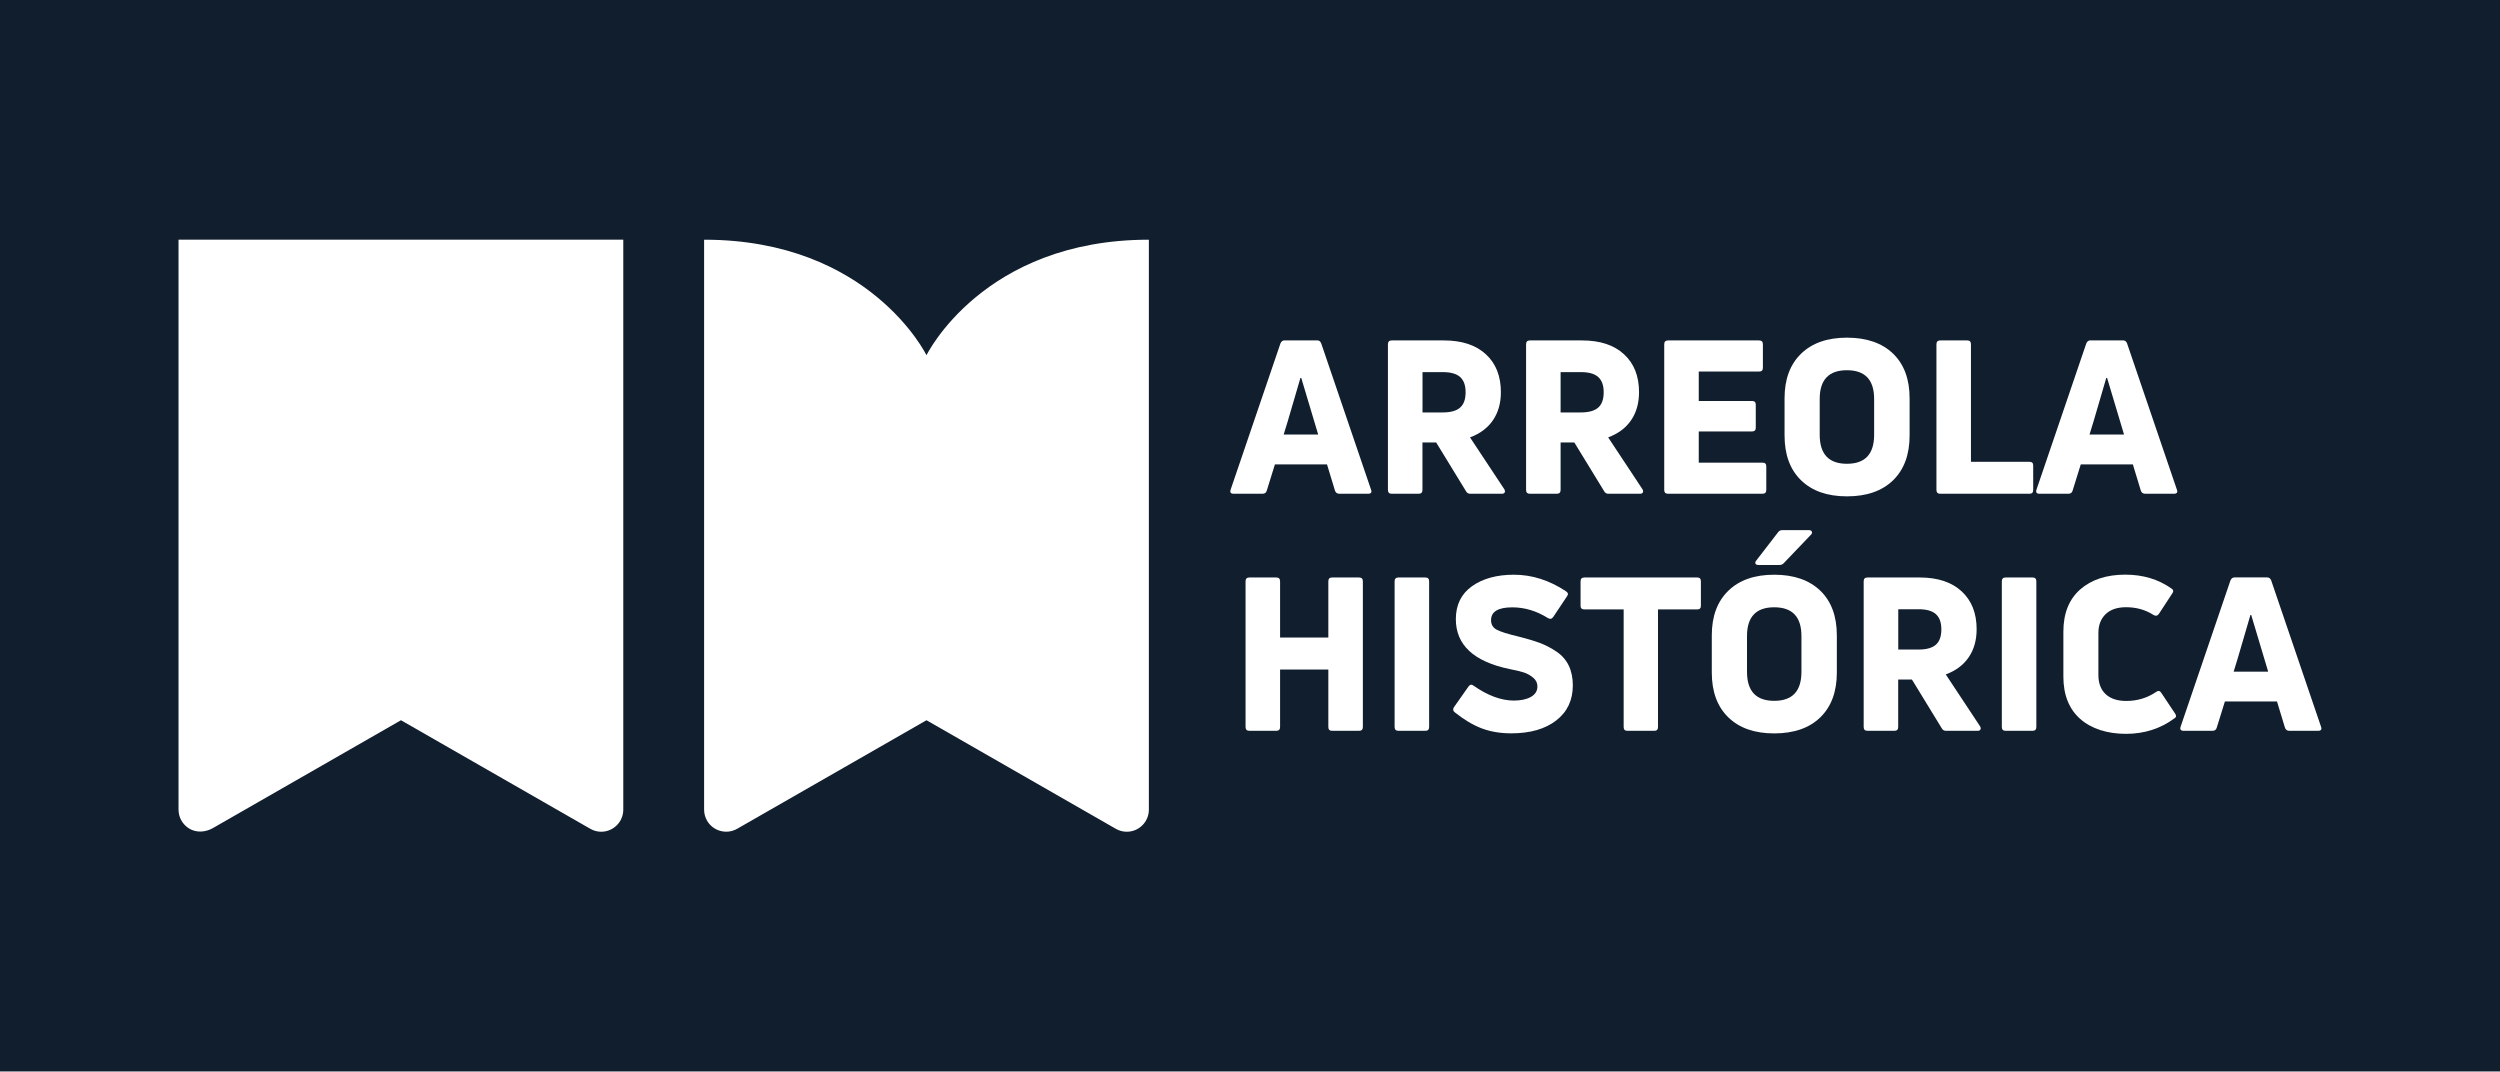
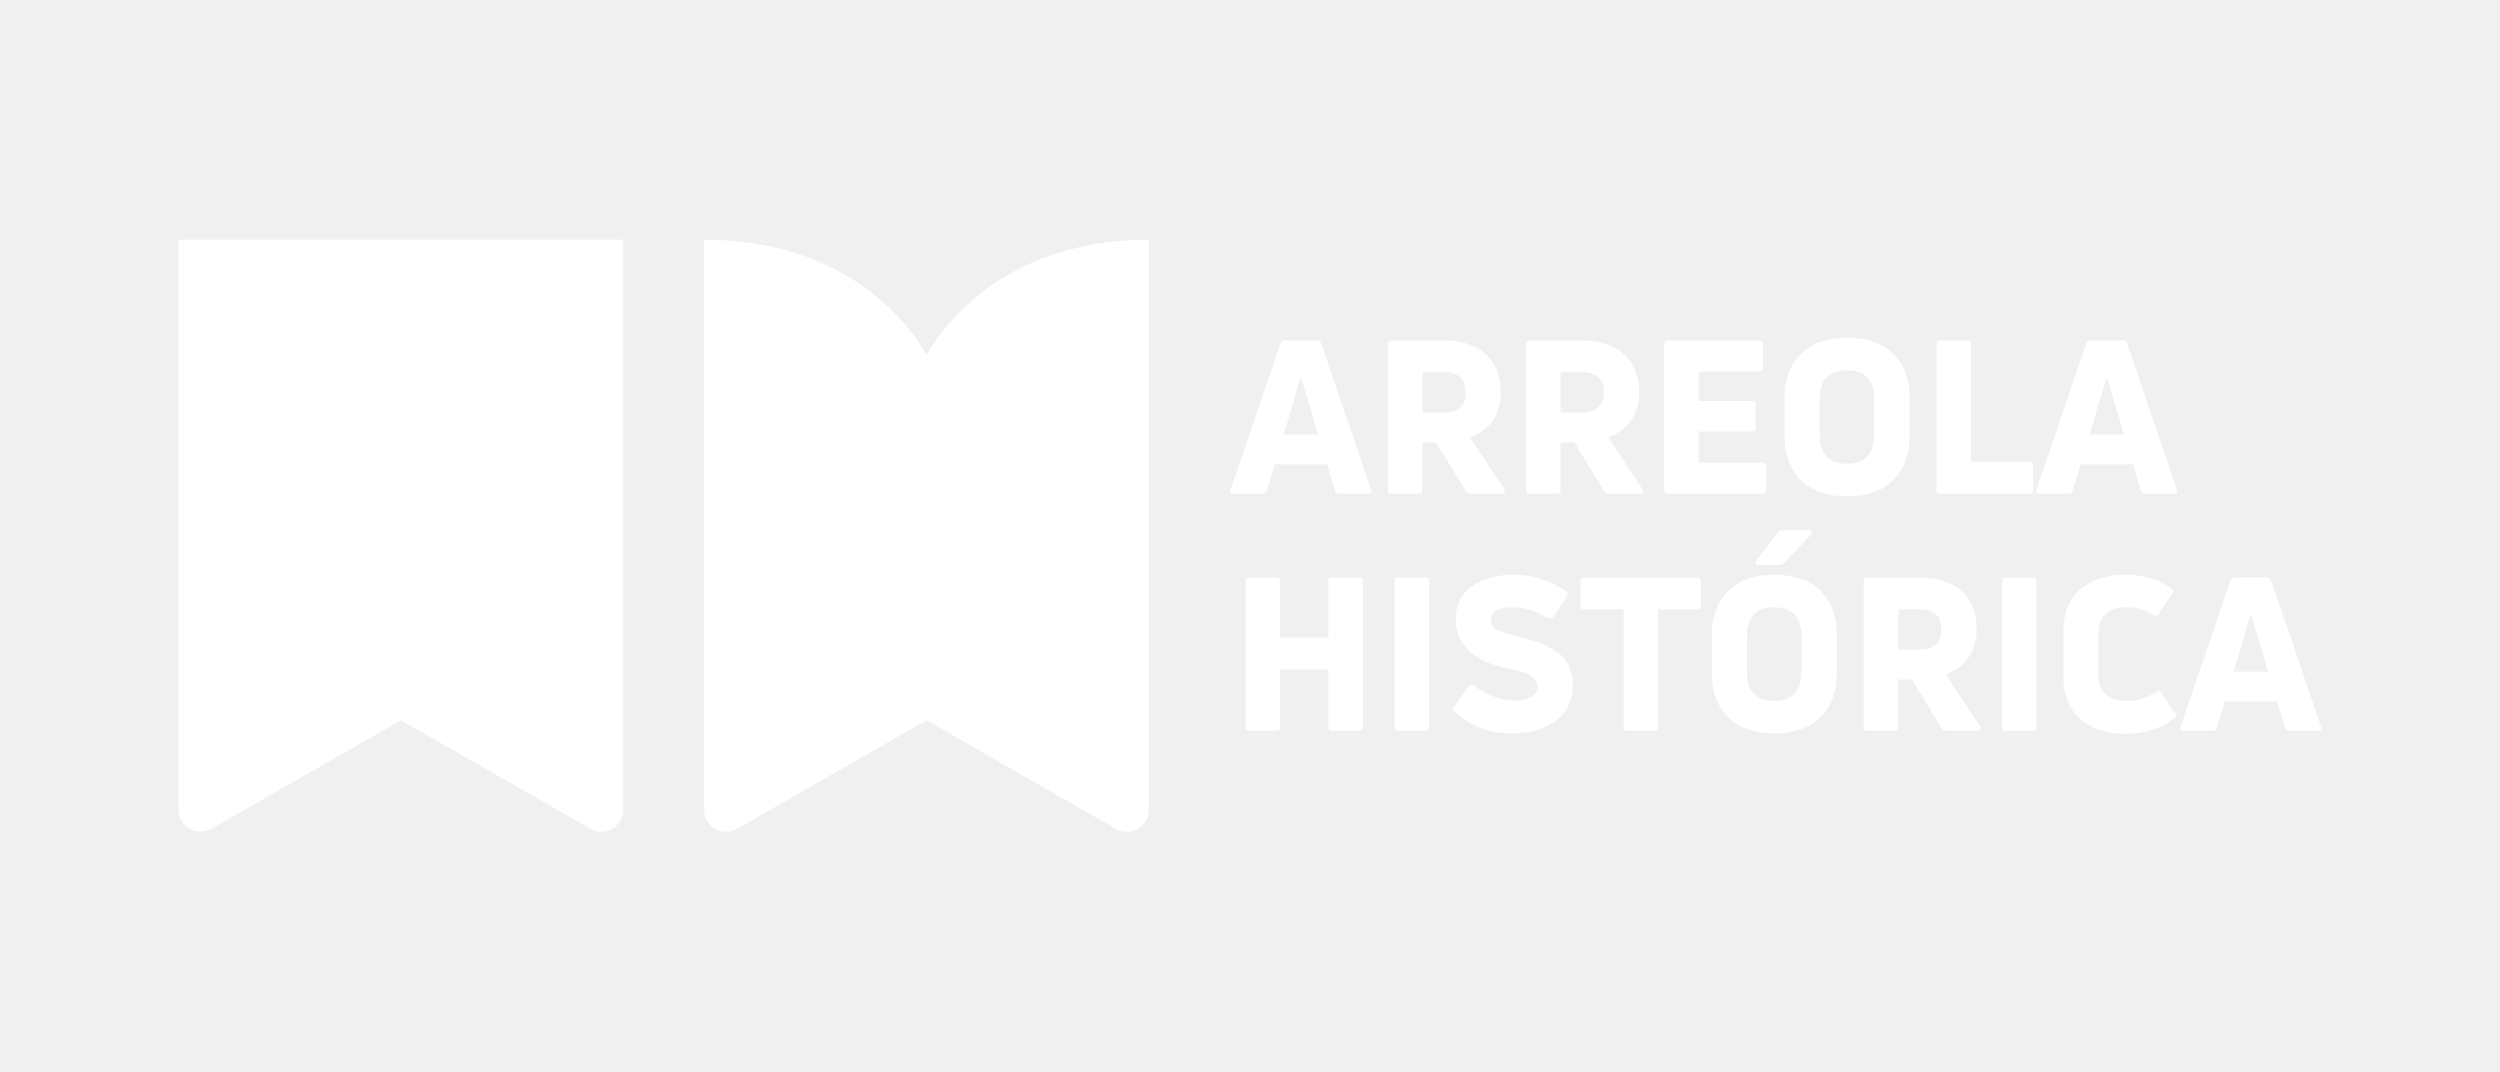
<svg xmlns="http://www.w3.org/2000/svg" id="Capa_1" data-name="Capa 1" viewBox="0 0 396.85 170.08">
  <defs>
    <style>
      .cls-1 {
        fill: #fff;
      }

      .cls-2 {
-         fill: #111e2e;
+         fill: #111e2e00;
      }
    </style>
  </defs>
  <rect class="cls-2" y="0" width="396.85" height="170.08" />
  <g>
    <g id="_1" data-name=" 1">
      <path class="cls-1" d="M95.44,132.03c-.61,0-1.21-.16-1.74-.47l-30.05-17.23-29.87,17.13c-1.16.66-2.62.76-3.76.06-1.08-.67-1.68-1.81-1.68-2.99V38.05h70.6v90.47c0,1.94-1.57,3.51-3.51,3.51h0Z" />
    </g>
    <g>
      <path class="cls-1" d="M200.4,78.38h-4.56c-.48,0-.64-.23-.48-.68l7.9-23.19c.14-.32.35-.48.65-.48h5.17c.32,0,.53.16.65.48l7.9,23.19c.18.45.02.68-.48.68h-4.53c-.36,0-.6-.17-.71-.51l-1.26-4.15h-8.27l-1.29,4.15c-.09.34-.32.51-.68.51ZM206.43,59.99c-.11.36-.49,1.66-1.14,3.9-.65,2.24-1.15,3.93-1.52,5.09h5.48c-.07-.23-.96-3.22-2.69-8.99h-.14Z" />
      <path class="cls-1" d="M238.4,78.38h-5.01c-.32,0-.54-.14-.68-.41l-4.73-7.73h-2.18v7.53c0,.41-.2.61-.61.61h-4.26c-.41,0-.61-.2-.61-.61v-23.12c0-.41.2-.61.61-.61h8.27c2.86,0,5.08.73,6.67,2.2,1.59,1.46,2.38,3.47,2.38,6.01,0,1.75-.42,3.23-1.26,4.46-.84,1.23-2.05,2.13-3.64,2.72l5.45,8.24c.11.2.13.37.05.51-.08.14-.23.2-.46.2ZM229.04,59.07h-3.23v6.4h3.23c1.25,0,2.16-.26,2.74-.77.58-.51.87-1.32.87-2.43s-.29-1.9-.87-2.42c-.58-.52-1.49-.78-2.74-.78Z" />
      <path class="cls-1" d="M260.33,78.38h-5.01c-.32,0-.54-.14-.68-.41l-4.73-7.73h-2.18v7.53c0,.41-.2.61-.61.61h-4.26c-.41,0-.61-.2-.61-.61v-23.12c0-.41.2-.61.61-.61h8.27c2.86,0,5.08.73,6.67,2.2,1.59,1.46,2.38,3.47,2.38,6.01,0,1.75-.42,3.23-1.26,4.46-.84,1.23-2.05,2.13-3.64,2.72l5.45,8.24c.11.2.13.37.05.51-.08.14-.23.2-.46.2ZM250.96,59.07h-3.23v6.4h3.23c1.25,0,2.16-.26,2.74-.77.58-.51.87-1.32.87-2.43s-.29-1.9-.87-2.42c-.58-.52-1.49-.78-2.74-.78Z" />
      <path class="cls-1" d="M269.66,68.47v4.97h10.11c.41,0,.61.19.61.58v3.75c0,.41-.2.61-.61.61h-14.98c-.41,0-.61-.2-.61-.61v-23.12c0-.41.2-.61.61-.61h14.44c.41,0,.61.2.61.61v3.75c0,.39-.2.58-.61.58h-9.57v4.67h8.44c.41,0,.61.19.61.58v3.68c0,.39-.2.58-.61.58h-8.44Z" />
      <path class="cls-1" d="M303.13,69.12c0,3.04-.87,5.41-2.62,7.12-1.75,1.7-4.19,2.55-7.32,2.55s-5.54-.85-7.29-2.55-2.62-4.07-2.62-7.12v-5.89c0-3.02.87-5.38,2.62-7.08,1.75-1.7,4.18-2.55,7.29-2.55s5.57.85,7.32,2.54c1.75,1.69,2.62,4.06,2.62,7.1v5.89ZM288.86,69.02c0,3.06,1.44,4.6,4.32,4.6s4.32-1.53,4.32-4.6v-5.69c0-3.04-1.44-4.56-4.32-4.56s-4.32,1.52-4.32,4.56v5.69Z" />
      <path class="cls-1" d="M322.16,78.38h-14.16c-.41,0-.61-.2-.61-.61v-23.12c0-.41.2-.61.61-.61h4.29c.39,0,.58.2.58.61v18.66h9.3c.39,0,.58.19.58.58v3.88c0,.41-.19.61-.58.61Z" />
      <path class="cls-1" d="M328.32,78.38h-4.56c-.48,0-.64-.23-.48-.68l7.9-23.19c.14-.32.35-.48.65-.48h5.17c.32,0,.53.16.65.48l7.9,23.19c.18.45.02.68-.48.68h-4.53c-.36,0-.6-.17-.71-.51l-1.26-4.15h-8.27l-1.29,4.15c-.09.34-.32.51-.68.51ZM334.35,59.99c-.11.36-.49,1.66-1.14,3.9-.65,2.24-1.15,3.93-1.52,5.09h5.48c-.07-.23-.96-3.22-2.69-8.99h-.14Z" />
      <path class="cls-1" d="M210.86,101.2v-8.92c0-.41.2-.61.61-.61h4.26c.41,0,.61.2.61.61v23.12c0,.41-.2.61-.61.61h-4.26c-.41,0-.61-.2-.61-.61v-9.12h-7.66v9.12c0,.41-.2.61-.61.61h-4.26c-.41,0-.61-.2-.61-.61v-23.12c0-.41.2-.61.61-.61h4.26c.41,0,.61.2.61.61v8.92h7.66Z" />
      <path class="cls-1" d="M226.86,92.28v23.12c0,.41-.2.61-.61.61h-4.26c-.41,0-.61-.2-.61-.61v-23.12c0-.41.2-.61.61-.61h4.26c.41,0,.61.2.61.61Z" />
      <path class="cls-1" d="M249.67,108.79c0,2.36-.88,4.22-2.64,5.58-1.76,1.36-4.14,2.04-7.13,2.04-1.73,0-3.28-.26-4.67-.78s-2.81-1.37-4.29-2.55c-.3-.23-.34-.5-.14-.82l2.32-3.3c.23-.32.5-.35.82-.1,2.2,1.54,4.31,2.33,6.33,2.35,1.13,0,2.05-.19,2.74-.58.69-.39,1.04-.94,1.04-1.67,0-.55-.22-1-.67-1.38s-.94-.65-1.48-.83-1.3-.36-2.25-.54c-5.7-1.18-8.55-3.83-8.55-7.93,0-2.27.86-4.01,2.57-5.23,1.71-1.21,3.93-1.82,6.66-1.82,2.86,0,5.61.88,8.24,2.62.36.23.42.5.17.82l-2.18,3.27c-.23.32-.51.37-.85.17-1.79-1.13-3.68-1.7-5.65-1.7-2.25,0-3.37.68-3.37,2.04,0,.7.31,1.21.94,1.53.62.32,1.75.67,3.39,1.06,1.36.34,2.5.68,3.41,1.02.91.34,1.79.8,2.65,1.38s1.51,1.32,1.94,2.21c.43.9.65,1.95.65,3.15Z" />
      <path class="cls-1" d="M251.51,91.67h17.91c.39,0,.58.2.58.61v3.88c0,.39-.19.58-.58.58h-6.23v18.66c0,.41-.19.61-.58.61h-4.29c-.39,0-.58-.2-.58-.61v-18.66h-6.23c-.41,0-.61-.19-.61-.58v-3.88c0-.41.2-.61.61-.61Z" />
      <path class="cls-1" d="M291.58,106.75c0,3.04-.87,5.41-2.62,7.12-1.75,1.7-4.19,2.55-7.32,2.55s-5.54-.85-7.29-2.55c-1.75-1.7-2.62-4.07-2.62-7.12v-5.89c0-3.02.87-5.38,2.62-7.08,1.75-1.7,4.18-2.55,7.29-2.55s5.57.85,7.32,2.54c1.75,1.69,2.62,4.06,2.62,7.1v5.89ZM277.32,106.65c0,3.06,1.44,4.6,4.32,4.6s4.32-1.53,4.32-4.6v-5.69c0-3.04-1.44-4.56-4.32-4.56s-4.32,1.52-4.32,4.56v5.69ZM287.46,84.89l-4.29,4.49c-.18.2-.42.31-.71.31h-3.3c-.25,0-.41-.07-.49-.2-.08-.14-.04-.31.12-.51l3.44-4.46c.16-.25.4-.37.71-.37h4.19c.25,0,.41.08.48.24.07.16.02.33-.14.51Z" />
      <path class="cls-1" d="M313.92,116.01h-5.01c-.32,0-.54-.14-.68-.41l-4.73-7.73h-2.18v7.53c0,.41-.2.61-.61.61h-4.26c-.41,0-.61-.2-.61-.61v-23.12c0-.41.2-.61.61-.61h8.27c2.86,0,5.08.73,6.67,2.2,1.59,1.46,2.38,3.47,2.38,6.01,0,1.75-.42,3.23-1.26,4.46-.84,1.23-2.05,2.13-3.64,2.72l5.45,8.24c.11.2.13.37.05.51-.08.14-.23.2-.46.2ZM304.56,96.71h-3.23v6.4h3.23c1.25,0,2.16-.26,2.74-.77.58-.51.87-1.32.87-2.43s-.29-1.9-.87-2.42c-.58-.52-1.49-.78-2.74-.78Z" />
      <path class="cls-1" d="M323.25,92.28v23.12c0,.41-.2.61-.61.61h-4.26c-.41,0-.61-.2-.61-.61v-23.12c0-.41.2-.61.61-.61h4.26c.41,0,.61.2.61.61Z" />
      <path class="cls-1" d="M345.21,114c-2.22,1.66-4.8,2.49-7.73,2.49s-5.49-.79-7.27-2.37c-1.78-1.58-2.67-3.82-2.67-6.72v-7.12c0-2.91.89-5.14,2.67-6.71,1.78-1.56,4.17-2.35,7.17-2.35,2.79,0,5.22.73,7.29,2.18.34.2.4.47.17.78l-2.14,3.27c-.23.32-.51.37-.85.17-1.27-.82-2.72-1.23-4.36-1.23-1.41,0-2.49.37-3.25,1.11-.76.74-1.14,1.73-1.14,2.98v6.67c0,1.32.39,2.33,1.16,3.05.77.71,1.86,1.07,3.27,1.07,1.75,0,3.33-.48,4.73-1.43.34-.25.61-.2.82.14l2.18,3.27c.23.32.22.57-.04.75Z" />
      <path class="cls-1" d="M351.2,116.01h-4.56c-.48,0-.64-.23-.48-.68l7.9-23.19c.14-.32.35-.48.65-.48h5.17c.32,0,.53.16.65.48l7.9,23.19c.18.45.02.68-.48.68h-4.53c-.36,0-.6-.17-.71-.51l-1.26-4.15h-8.27l-1.29,4.15c-.09.34-.32.51-.68.51ZM357.23,97.63c-.11.36-.49,1.66-1.14,3.9-.65,2.24-1.15,3.93-1.52,5.09h5.48c-.07-.23-.96-3.22-2.69-8.99h-.14Z" />
    </g>
    <path class="cls-1" d="M182.37,38.05c-26.36,0-35.3,18.34-35.3,18.34,0,0-8.94-18.34-35.3-18.34v90.47c0,.61.16,1.21.46,1.74.96,1.68,3.11,2.26,4.79,1.3l30.05-17.23,30.05,17.23c.53.31,1.13.47,1.74.47,1.94,0,3.51-1.57,3.51-3.51V38.05Z" />
  </g>
</svg>
